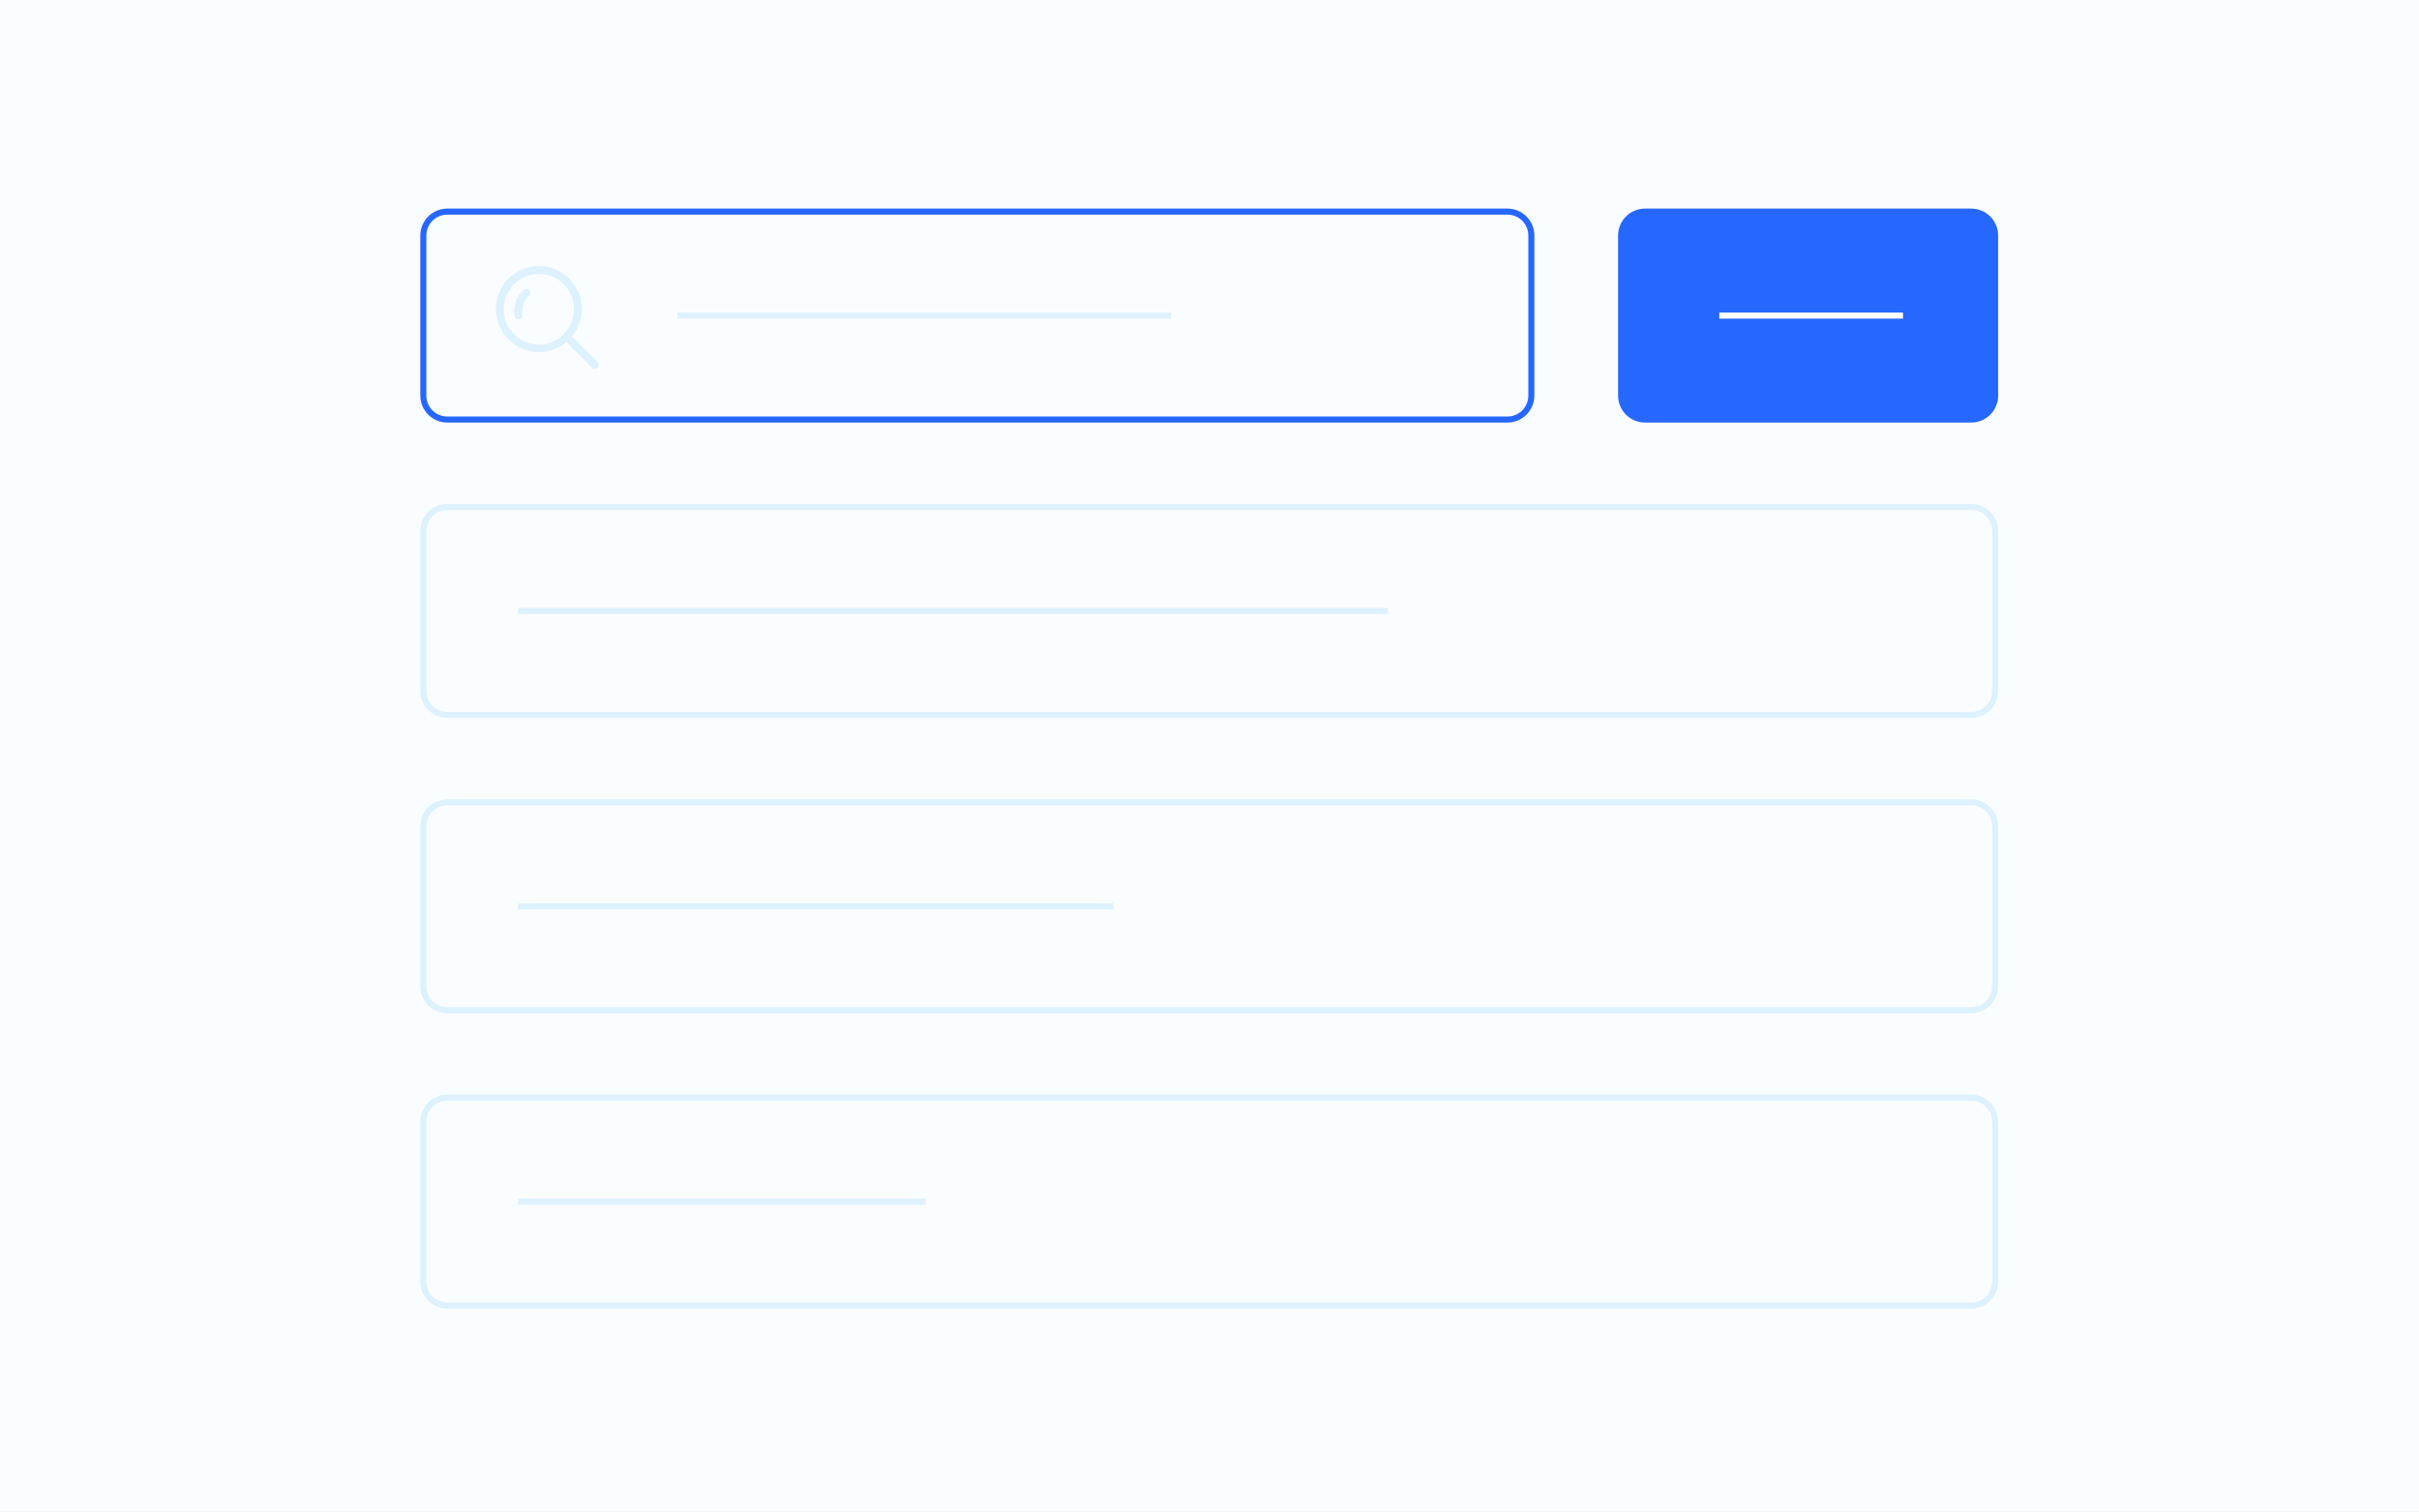
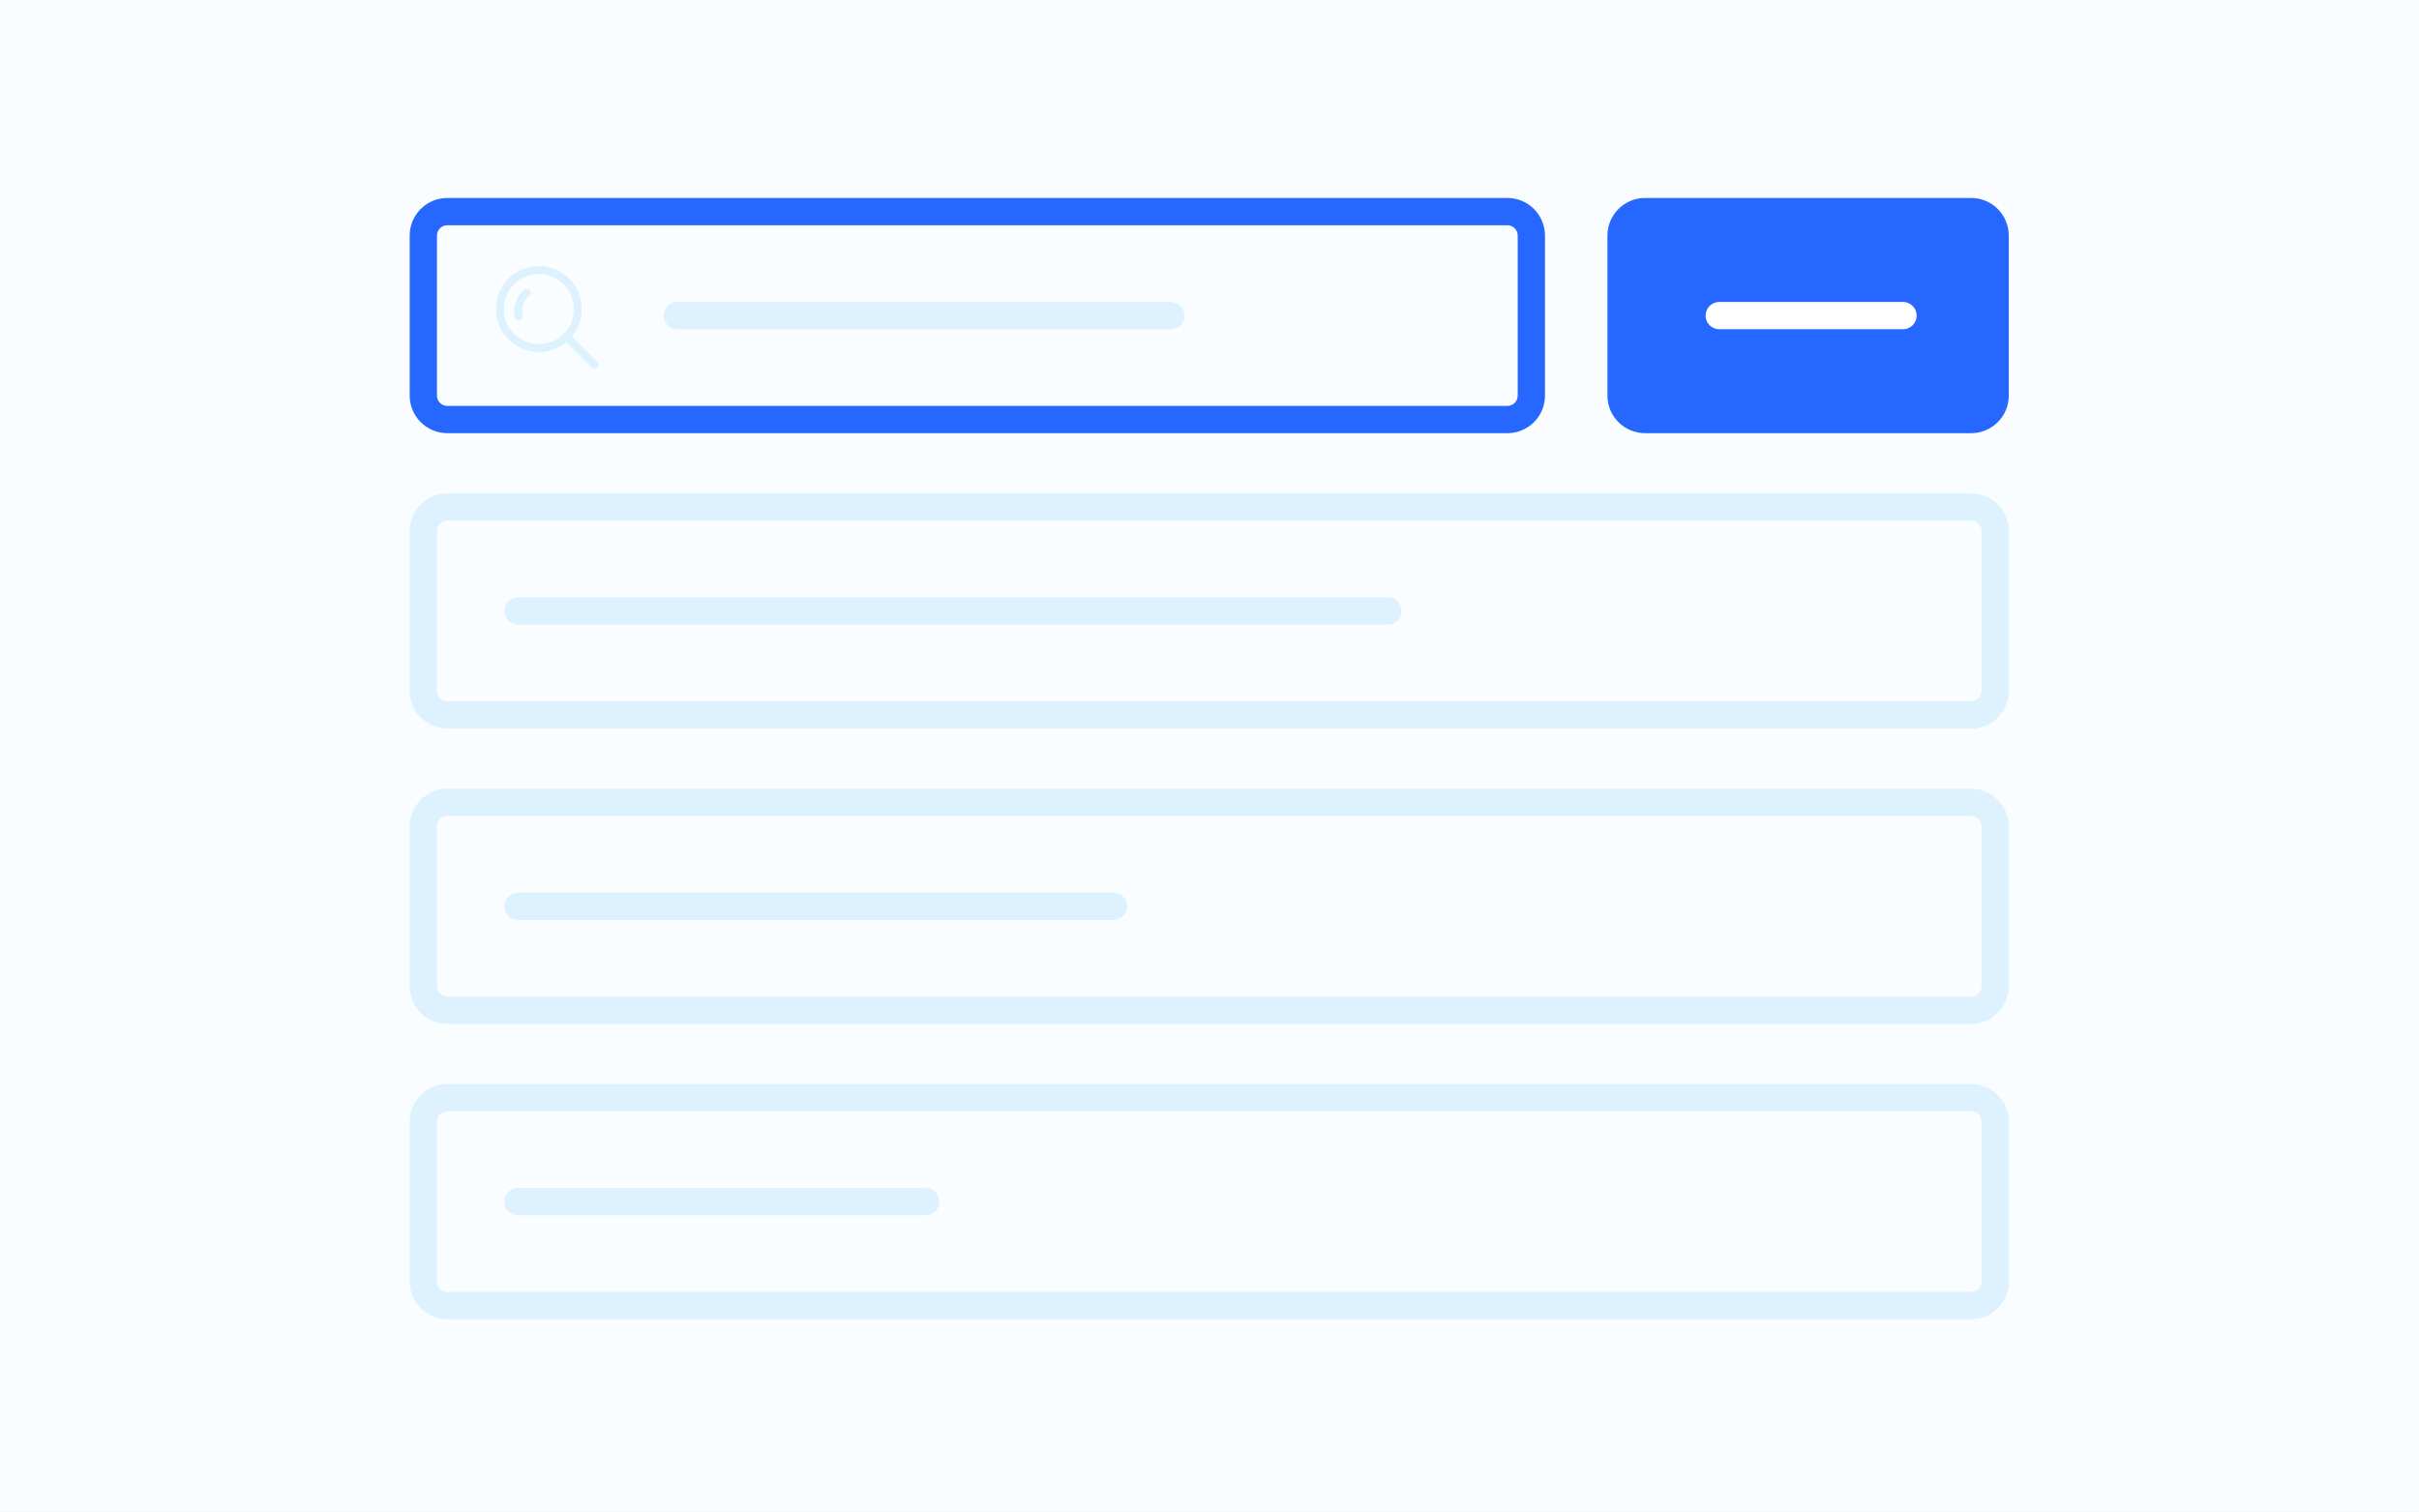
- <svg xmlns="http://www.w3.org/2000/svg" width="400" height="250" fill="none">
-   <g clipPath="url(#a)">
-     <path fill="#FAFDFF" d="M0 0h400v250H0z" />
-     <path d="M325.95 35h-53.93a3.96 3.96 0 0 0-3.96 3.96v26.47a3.96 3.96 0 0 0 3.96 3.96h53.93a3.96 3.96 0 0 0 3.96-3.96V38.96a3.96 3.96 0 0 0-3.96-3.96z" fill="#2667FF" stroke="#2667FF" strokeWidth="4.51" strokeLinecap="round" strokeLinejoin="round" />
-     <path d="M249.26 35H73.96A3.96 3.96 0 0 0 70 38.96v26.47a3.96 3.96 0 0 0 3.96 3.96h175.3a3.96 3.96 0 0 0 3.96-3.96V38.96a3.96 3.96 0 0 0-3.96-3.96z" stroke="#2667FF" strokeWidth="4.51" strokeLinecap="round" strokeLinejoin="round" />
-     <path d="M112.01 52.2h81.61" stroke="#DDF1FF" strokeWidth="4.51" strokeLinecap="round" strokeLinejoin="round" />
-     <path d="M284.29 52.2h30.39" stroke="#fff" strokeWidth="4.51" strokeLinecap="round" strokeLinejoin="round" />
-     <path d="M325.95 83.85H73.96A3.96 3.96 0 0 0 70 87.81v26.47a3.96 3.96 0 0 0 3.96 3.96h251.99a3.96 3.96 0 0 0 3.96-3.96V87.81a3.96 3.96 0 0 0-3.96-3.96zM85.66 101.05h143.85M325.95 132.7H73.96a3.96 3.96 0 0 0-3.96 3.96v26.47a3.96 3.96 0 0 0 3.96 3.96h251.99a3.96 3.96 0 0 0 3.96-3.96v-26.47a3.96 3.96 0 0 0-3.96-3.96zM85.66 149.9h98.48M325.95 181.55H73.96a3.96 3.96 0 0 0-3.96 3.96v26.47a3.96 3.96 0 0 0 3.96 3.96h251.99a3.96 3.96 0 0 0 3.96-3.96v-26.47a3.96 3.96 0 0 0-3.96-3.96zM85.66 198.75h67.42" stroke="#DDF1FF" strokeWidth="4.51" strokeLinecap="round" strokeLinejoin="round" />
-     <path fillRule="evenodd" clipRule="evenodd" d="M89.108 45.304a5.806 5.806 0 0 0-5.804 5.804 5.8 5.8 0 1 0 11.599 0c0-3.203-2.6-5.795-5.795-5.795v-.009zM82 51.108a7.108 7.108 0 0 1 14.216 0 7.07 7.07 0 0 1-1.643 4.54l4.218 4.218a.653.653 0 1 1-.891.958l-.034-.033-4.218-4.21a7.1 7.1 0 0 1-10.005-.925A7.132 7.132 0 0 1 82 51.116v-.008zm5.465-2.122a.654.654 0 0 0-.694-1.106c-1.13.71-1.989 2.46-1.65 4.49a.654.654 0 0 0 1.287-.214c-.264-1.593.438-2.782 1.057-3.17z" fill="#DDF1FF" />
+ <svg xmlns="http://www.w3.org/2000/svg" width="400" height="250" viewBox="0 0 400 250" fill="none">
+   <g clip-path="url(#clip0_255_2)">
+     <rect width="400" height="250" fill="#FAFDFF" />
+     <path d="M325.95 35H272.02C269.833 35 268.06 36.773 268.06 38.96V65.43C268.06 67.617 269.833 69.39 272.02 69.39H325.95C328.137 69.39 329.91 67.617 329.91 65.43V38.96C329.91 36.773 328.137 35 325.95 35Z" fill="#2667FF" />
+     <path fill-rule="evenodd" clip-rule="evenodd" d="M272.02 37.255C271.079 37.255 270.315 38.018 270.315 38.96V65.43C270.315 66.372 271.079 67.135 272.02 67.135H325.95C326.892 67.135 327.655 66.372 327.655 65.43V38.96C327.655 38.018 326.892 37.255 325.95 37.255H272.02ZM265.805 38.96C265.805 35.528 268.588 32.745 272.02 32.745H325.95C329.383 32.745 332.165 35.528 332.165 38.96V65.43C332.165 68.862 329.383 71.645 325.95 71.645H272.02C268.588 71.645 265.805 68.862 265.805 65.43V38.96Z" fill="#2667FF" />
+     <path fill-rule="evenodd" clip-rule="evenodd" d="M73.96 37.255C73.019 37.255 72.255 38.018 72.255 38.96V65.43C72.255 66.372 73.019 67.135 73.96 67.135H249.26C250.202 67.135 250.965 66.372 250.965 65.43V38.96C250.965 38.018 250.202 37.255 249.26 37.255H73.96ZM67.745 38.96C67.745 35.528 70.528 32.745 73.96 32.745H249.26C252.693 32.745 255.475 35.528 255.475 38.96V65.43C255.475 68.862 252.693 71.645 249.26 71.645H73.96C70.528 71.645 67.745 68.862 67.745 65.43V38.96Z" fill="#2667FF" />
+     <path fill-rule="evenodd" clip-rule="evenodd" d="M109.755 52.2C109.755 50.955 110.765 49.945 112.01 49.945H193.62C194.866 49.945 195.875 50.955 195.875 52.2C195.875 53.445 194.866 54.455 193.62 54.455H112.01C110.765 54.455 109.755 53.445 109.755 52.2Z" fill="#DDF1FF" />
+     <path fill-rule="evenodd" clip-rule="evenodd" d="M282.035 52.2C282.035 50.955 283.045 49.945 284.29 49.945H314.68C315.926 49.945 316.935 50.955 316.935 52.2C316.935 53.445 315.926 54.455 314.68 54.455H284.29C283.045 54.455 282.035 53.445 282.035 52.2Z" fill="white" />
+     <path fill-rule="evenodd" clip-rule="evenodd" d="M73.96 86.105C73.019 86.105 72.255 86.868 72.255 87.81V114.28C72.255 115.222 73.019 115.985 73.96 115.985H325.95C326.892 115.985 327.655 115.222 327.655 114.28V87.81C327.655 86.868 326.892 86.105 325.95 86.105H73.96ZM67.745 87.81C67.745 84.377 70.528 81.595 73.96 81.595H325.95C329.383 81.595 332.165 84.377 332.165 87.81V114.28C332.165 117.712 329.383 120.495 325.95 120.495H73.96C70.528 120.495 67.745 117.712 67.745 114.28V87.81Z" fill="#DDF1FF" />
+     <path fill-rule="evenodd" clip-rule="evenodd" d="M83.405 101.05C83.405 99.805 84.415 98.795 85.66 98.795H229.51C230.756 98.795 231.765 99.805 231.765 101.05C231.765 102.295 230.756 103.305 229.51 103.305H85.66C84.415 103.305 83.405 102.295 83.405 101.05Z" fill="#DDF1FF" />
+     <path fill-rule="evenodd" clip-rule="evenodd" d="M73.96 134.955C73.019 134.955 72.255 135.718 72.255 136.66V163.13C72.255 164.072 73.019 164.835 73.96 164.835H325.95C326.892 164.835 327.655 164.072 327.655 163.13V136.66C327.655 135.718 326.892 134.955 325.95 134.955H73.96ZM67.745 136.66C67.745 133.228 70.528 130.445 73.96 130.445H325.95C329.383 130.445 332.165 133.228 332.165 136.66V163.13C332.165 166.562 329.383 169.345 325.95 169.345H73.96C70.528 169.345 67.745 166.562 67.745 163.13V136.66Z" fill="#DDF1FF" />
+     <path fill-rule="evenodd" clip-rule="evenodd" d="M83.405 149.9C83.405 148.654 84.415 147.645 85.66 147.645H184.14C185.386 147.645 186.395 148.654 186.395 149.9C186.395 151.145 185.386 152.155 184.14 152.155H85.66C84.415 152.155 83.405 151.145 83.405 149.9Z" fill="#DDF1FF" />
+     <path fill-rule="evenodd" clip-rule="evenodd" d="M73.96 183.805C73.019 183.805 72.255 184.568 72.255 185.51V211.98C72.255 212.922 73.019 213.685 73.96 213.685H325.95C326.892 213.685 327.655 212.922 327.655 211.98V185.51C327.655 184.568 326.892 183.805 325.95 183.805H73.96ZM67.745 185.51C67.745 182.078 70.528 179.295 73.96 179.295H325.95C329.383 179.295 332.165 182.078 332.165 185.51V211.98C332.165 215.412 329.383 218.195 325.95 218.195H73.96C70.528 218.195 67.745 215.412 67.745 211.98V185.51Z" fill="#DDF1FF" />
+     <path fill-rule="evenodd" clip-rule="evenodd" d="M83.405 198.75C83.405 197.505 84.415 196.495 85.66 196.495H153.08C154.326 196.495 155.335 197.505 155.335 198.75C155.335 199.995 154.326 201.005 153.08 201.005H85.66C84.415 201.005 83.405 199.995 83.405 198.75Z" fill="#DDF1FF" />
+     <path fill-rule="evenodd" clip-rule="evenodd" d="M89.108 45.304C85.905 45.304 83.304 47.905 83.304 51.108C83.304 54.311 85.905 56.911 89.108 56.911C92.311 56.911 94.903 54.311 94.903 51.108C94.903 47.905 92.302 45.313 89.108 45.313V45.304ZM82 51.108C82 47.187 85.178 44 89.108 44C93.029 44 96.216 47.178 96.216 51.108C96.216 52.767 95.638 54.377 94.573 55.648L98.791 59.867C99.055 60.114 99.072 60.527 98.824 60.791C98.576 61.055 98.164 61.072 97.9 60.824C97.891 60.816 97.875 60.799 97.867 60.791L93.648 56.581C90.627 59.09 86.152 58.678 83.643 55.656C82.586 54.377 82 52.775 82 51.116V51.108ZM87.465 48.986C87.77 48.796 87.861 48.392 87.671 48.086C87.481 47.781 87.077 47.69 86.772 47.88C85.641 48.59 84.782 50.34 85.121 52.371C85.178 52.726 85.517 52.965 85.872 52.907C86.227 52.85 86.466 52.511 86.408 52.156C86.144 50.563 86.846 49.374 87.465 48.986Z" fill="#DDF1FF" />
  </g>
  <defs>
-     <clipPath id="a">
-       <path fill="#fff" d="M0 0h400v250H0z" />
+     <clipPath id="clip0_255_2">
+       <rect width="400" height="250" fill="white" />
    </clipPath>
  </defs>
</svg>
